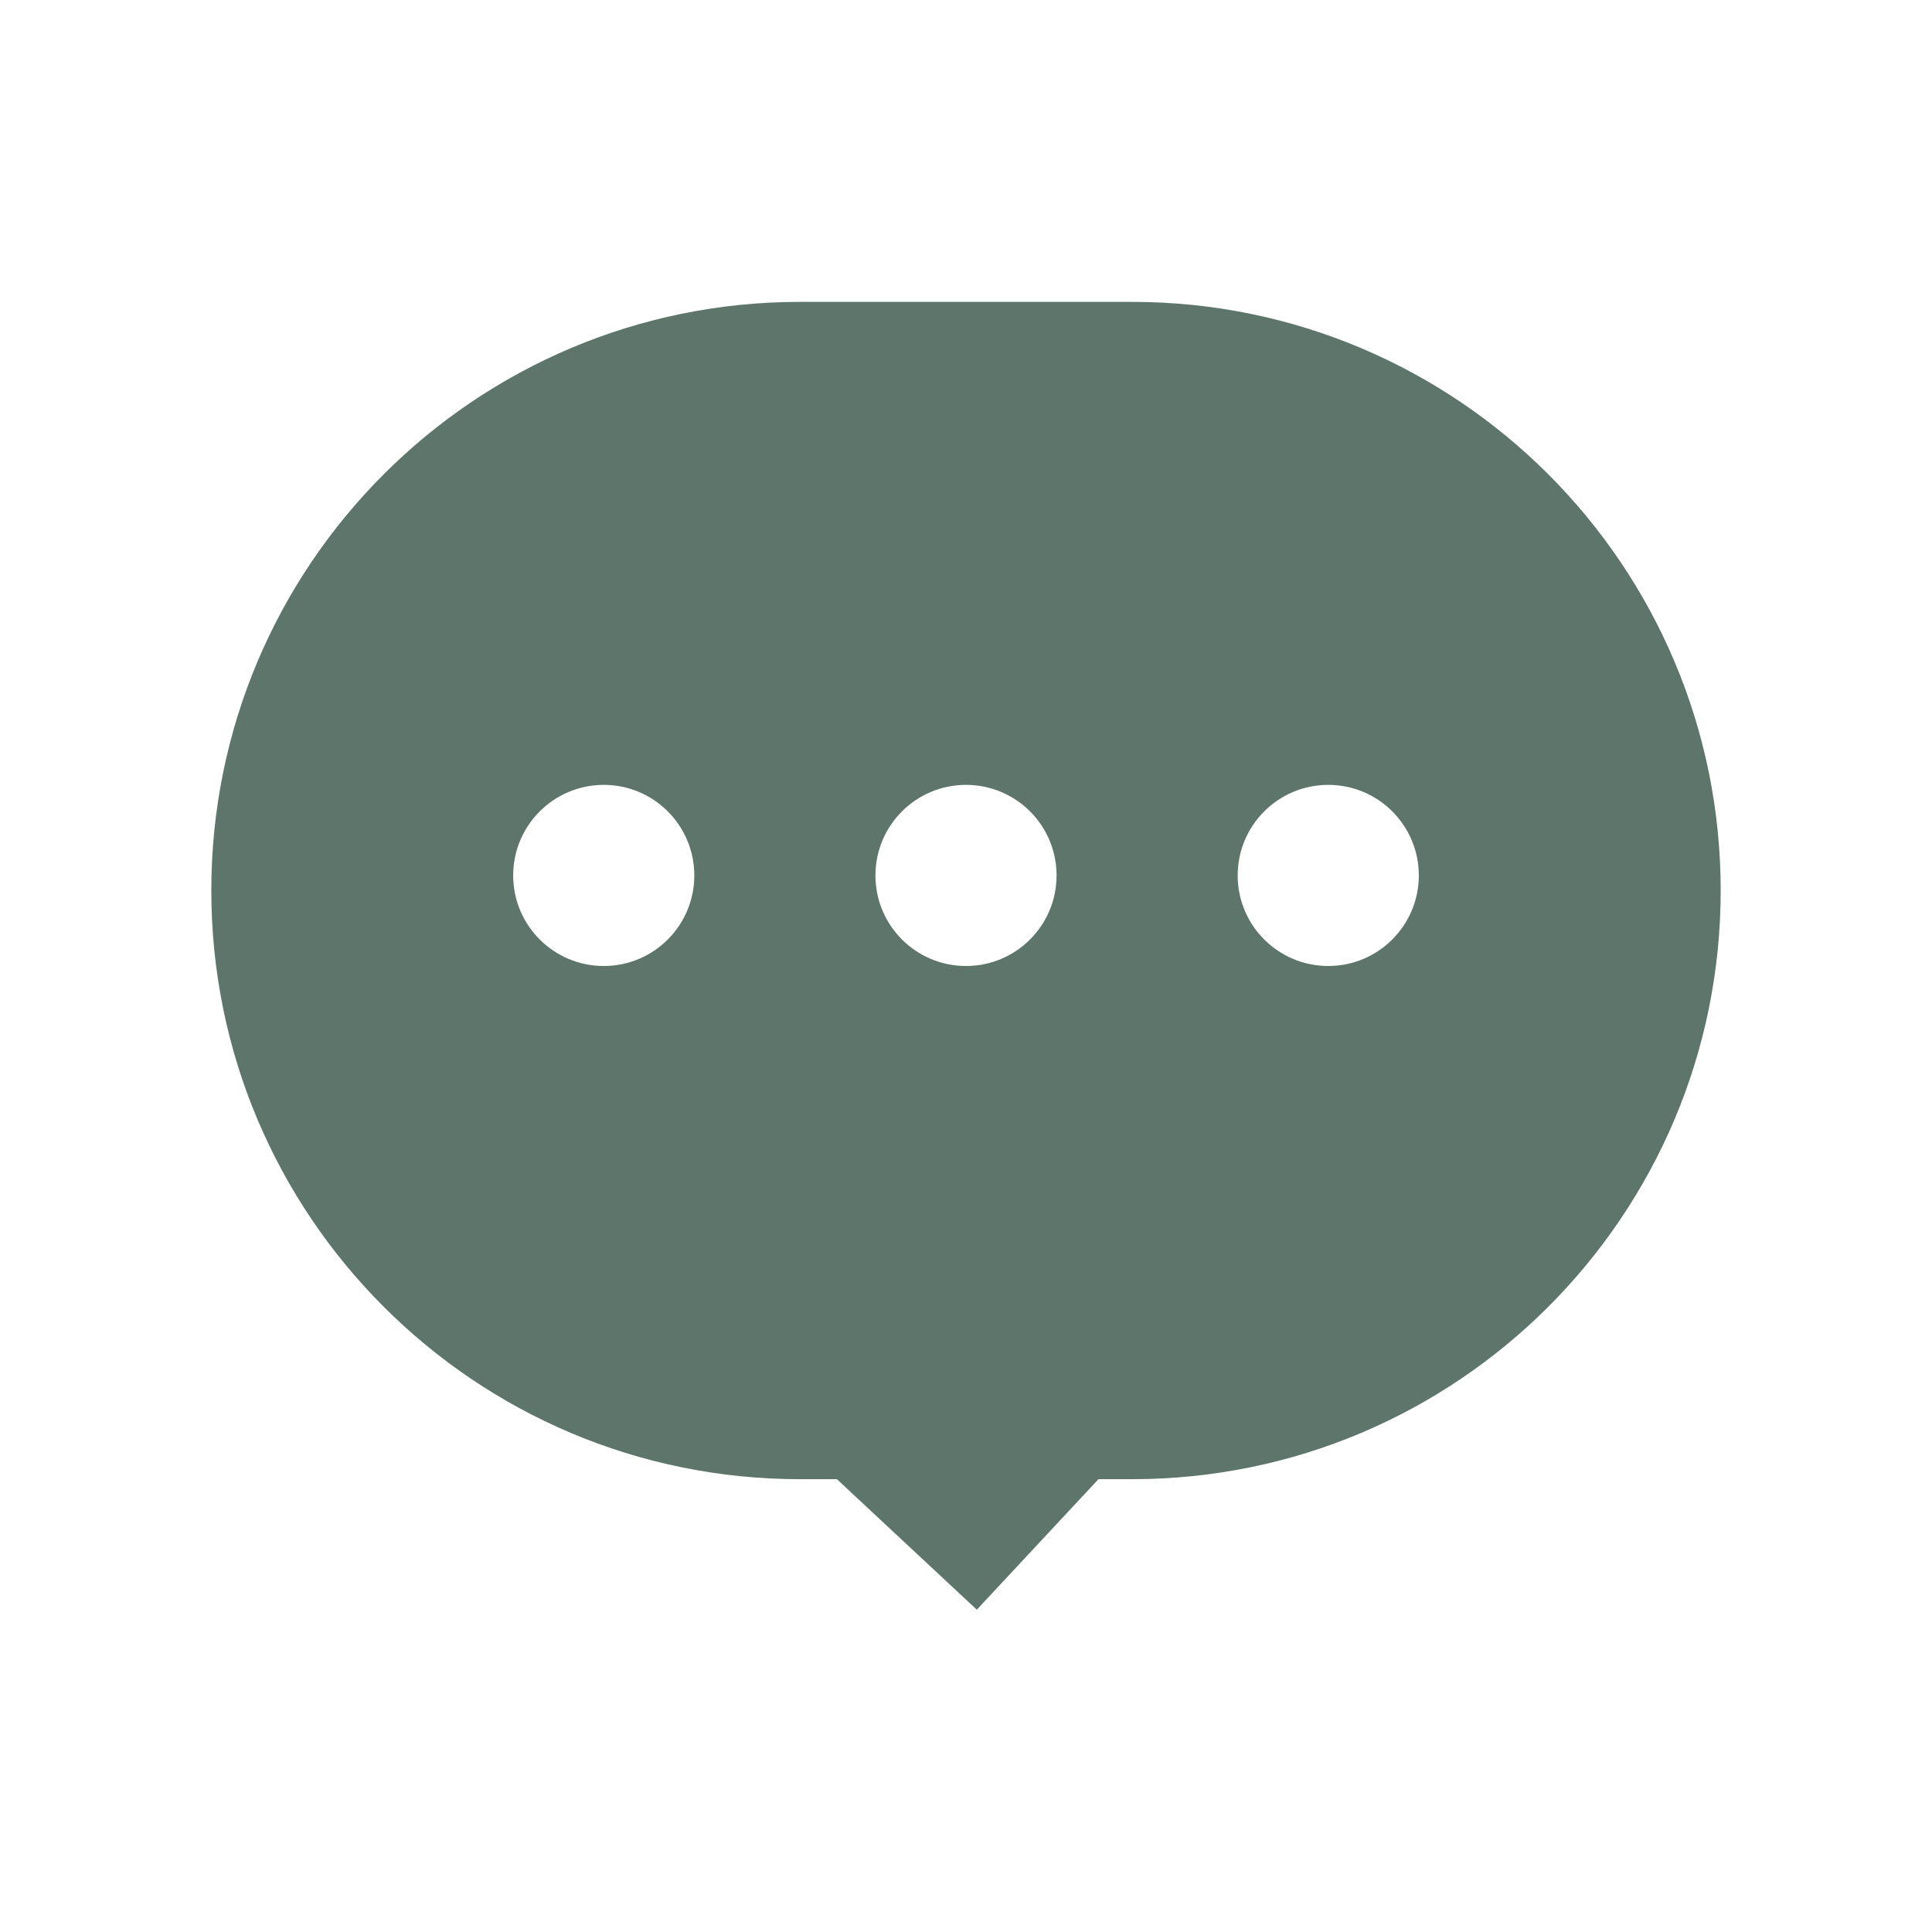
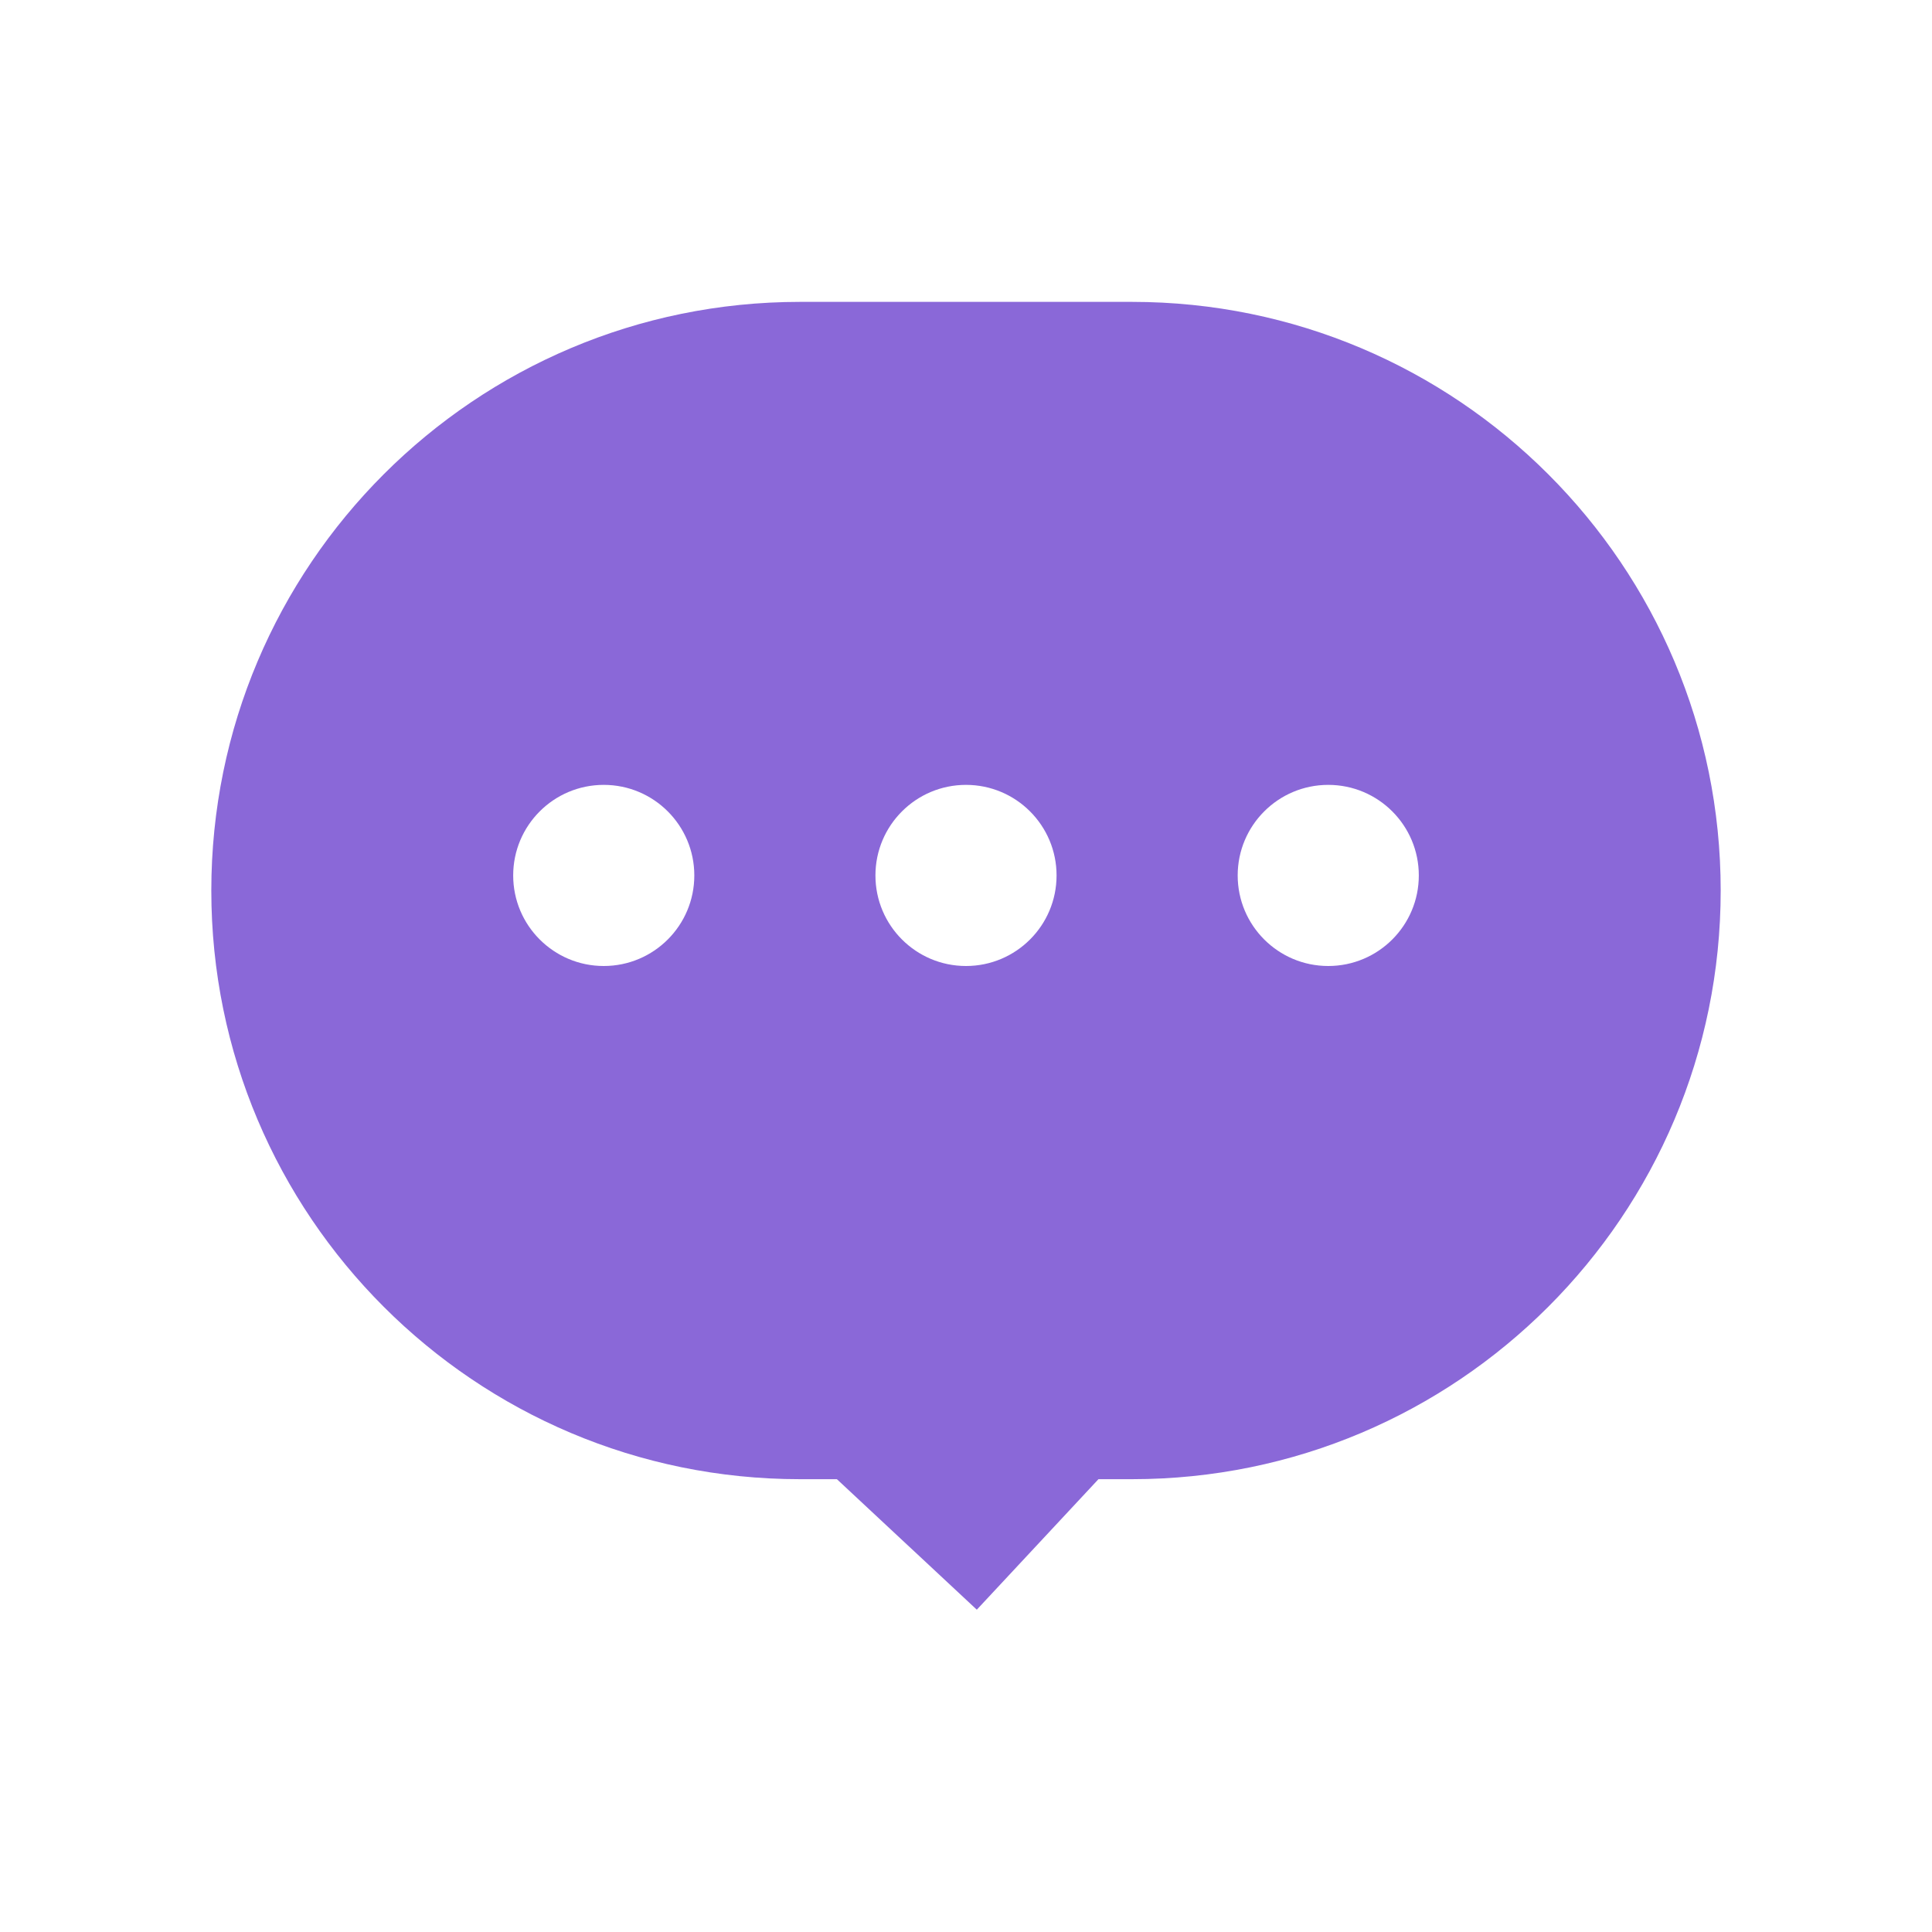
<svg xmlns="http://www.w3.org/2000/svg" width="64px" height="64px" viewBox="0 0 64 64" version="1.1">
  <g id="探索-黑" stroke="none" stroke-width="1" fill="none" fill-rule="evenodd">
-     <g id="切图" transform="translate(-1914, -325)" fill="#5D756A">
+     <g id="切图" transform="translate(-1914, -325)" fill="#8A68D8">
      <g id="icon/tab/massage" transform="translate(1914, 325)">
        <path d="M37.5,10 C48.27,10 57,18.73 57,29.5 C57,40.27 48.27,49 37.5,49 L36.388,49 L32.358,53.323 L27.723,49 L26.5,49 C15.73,49 7,40.27 7,29.5 C7,18.73 15.73,10 26.5,10 L37.5,10 Z M20,26 C18.343,26 17,27.343 17,29 C17,30.657 18.343,32 20,32 C21.657,32 23,30.657 23,29 C23,27.343 21.657,26 20,26 Z M32,26 C30.343,26 29,27.343 29,29 C29,30.657 30.343,32 32,32 C33.657,32 35,30.657 35,29 C35,27.343 33.657,26 32,26 Z M44,26 C42.343,26 41,27.343 41,29 C41,30.657 42.343,32 44,32 C45.657,32 47,30.657 47,29 C47,27.343 45.657,26 44,26 Z" id="形状结合" />
      </g>
    </g>
  </g>
</svg>
